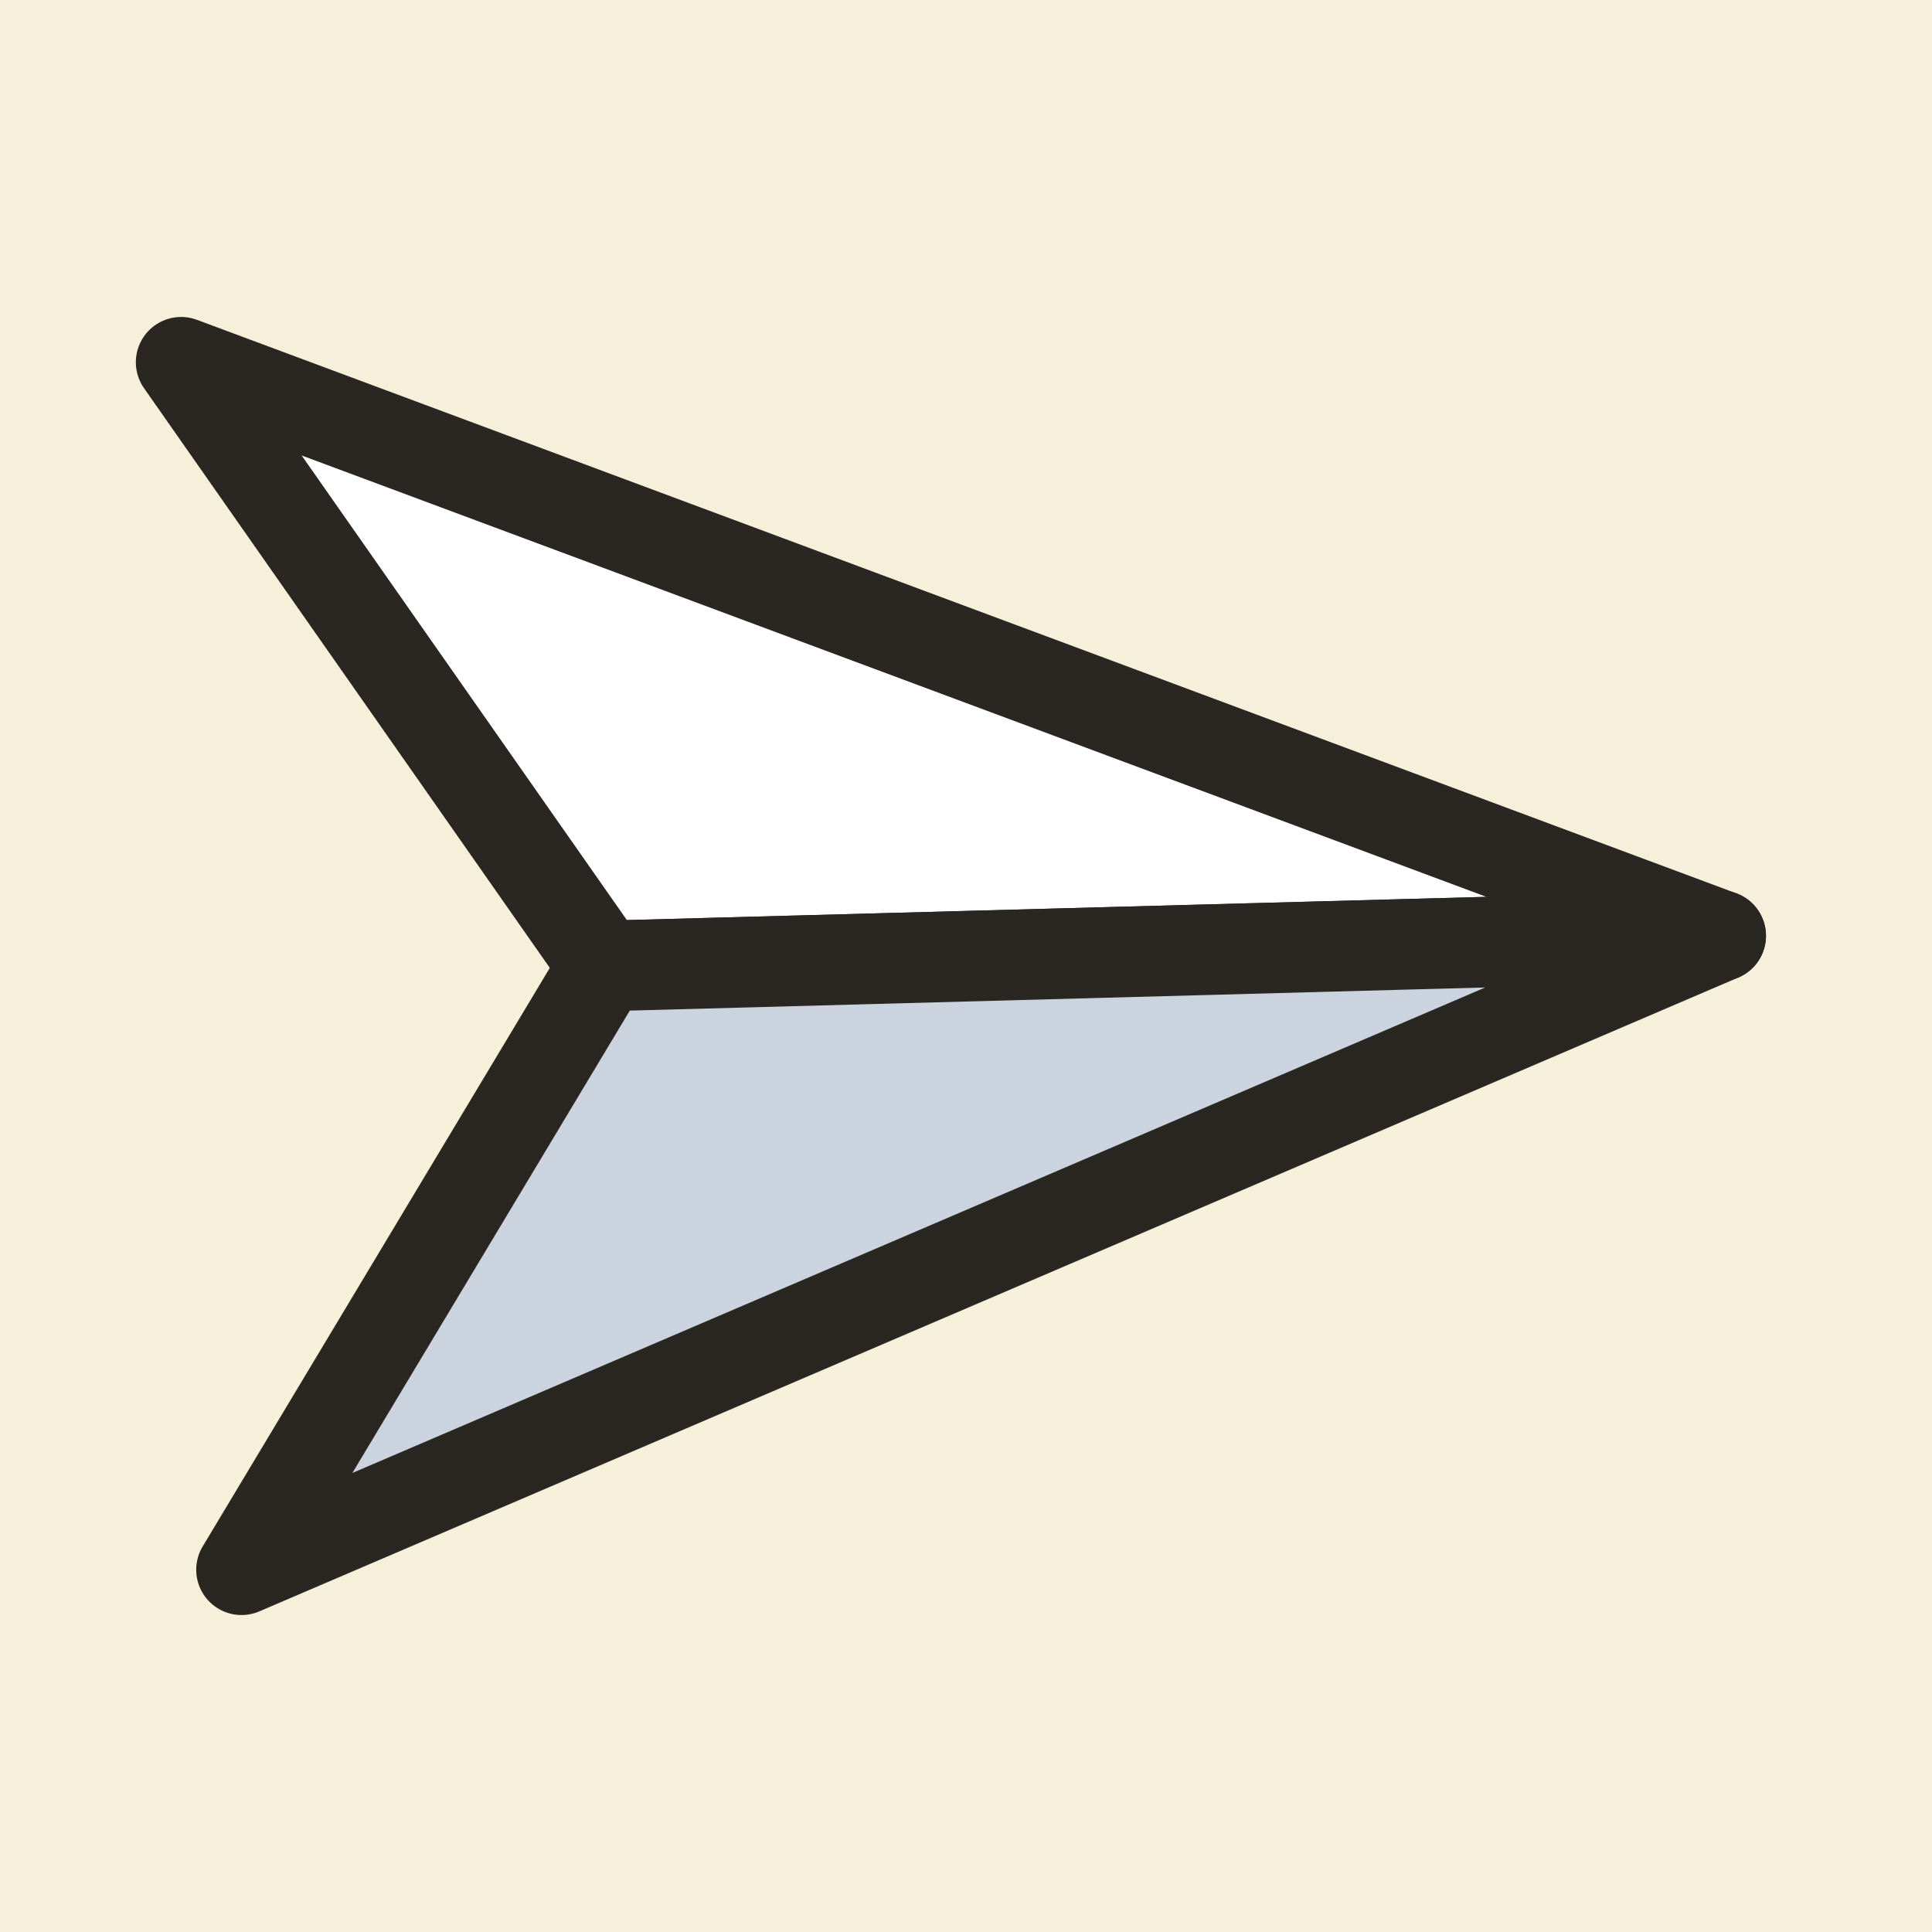
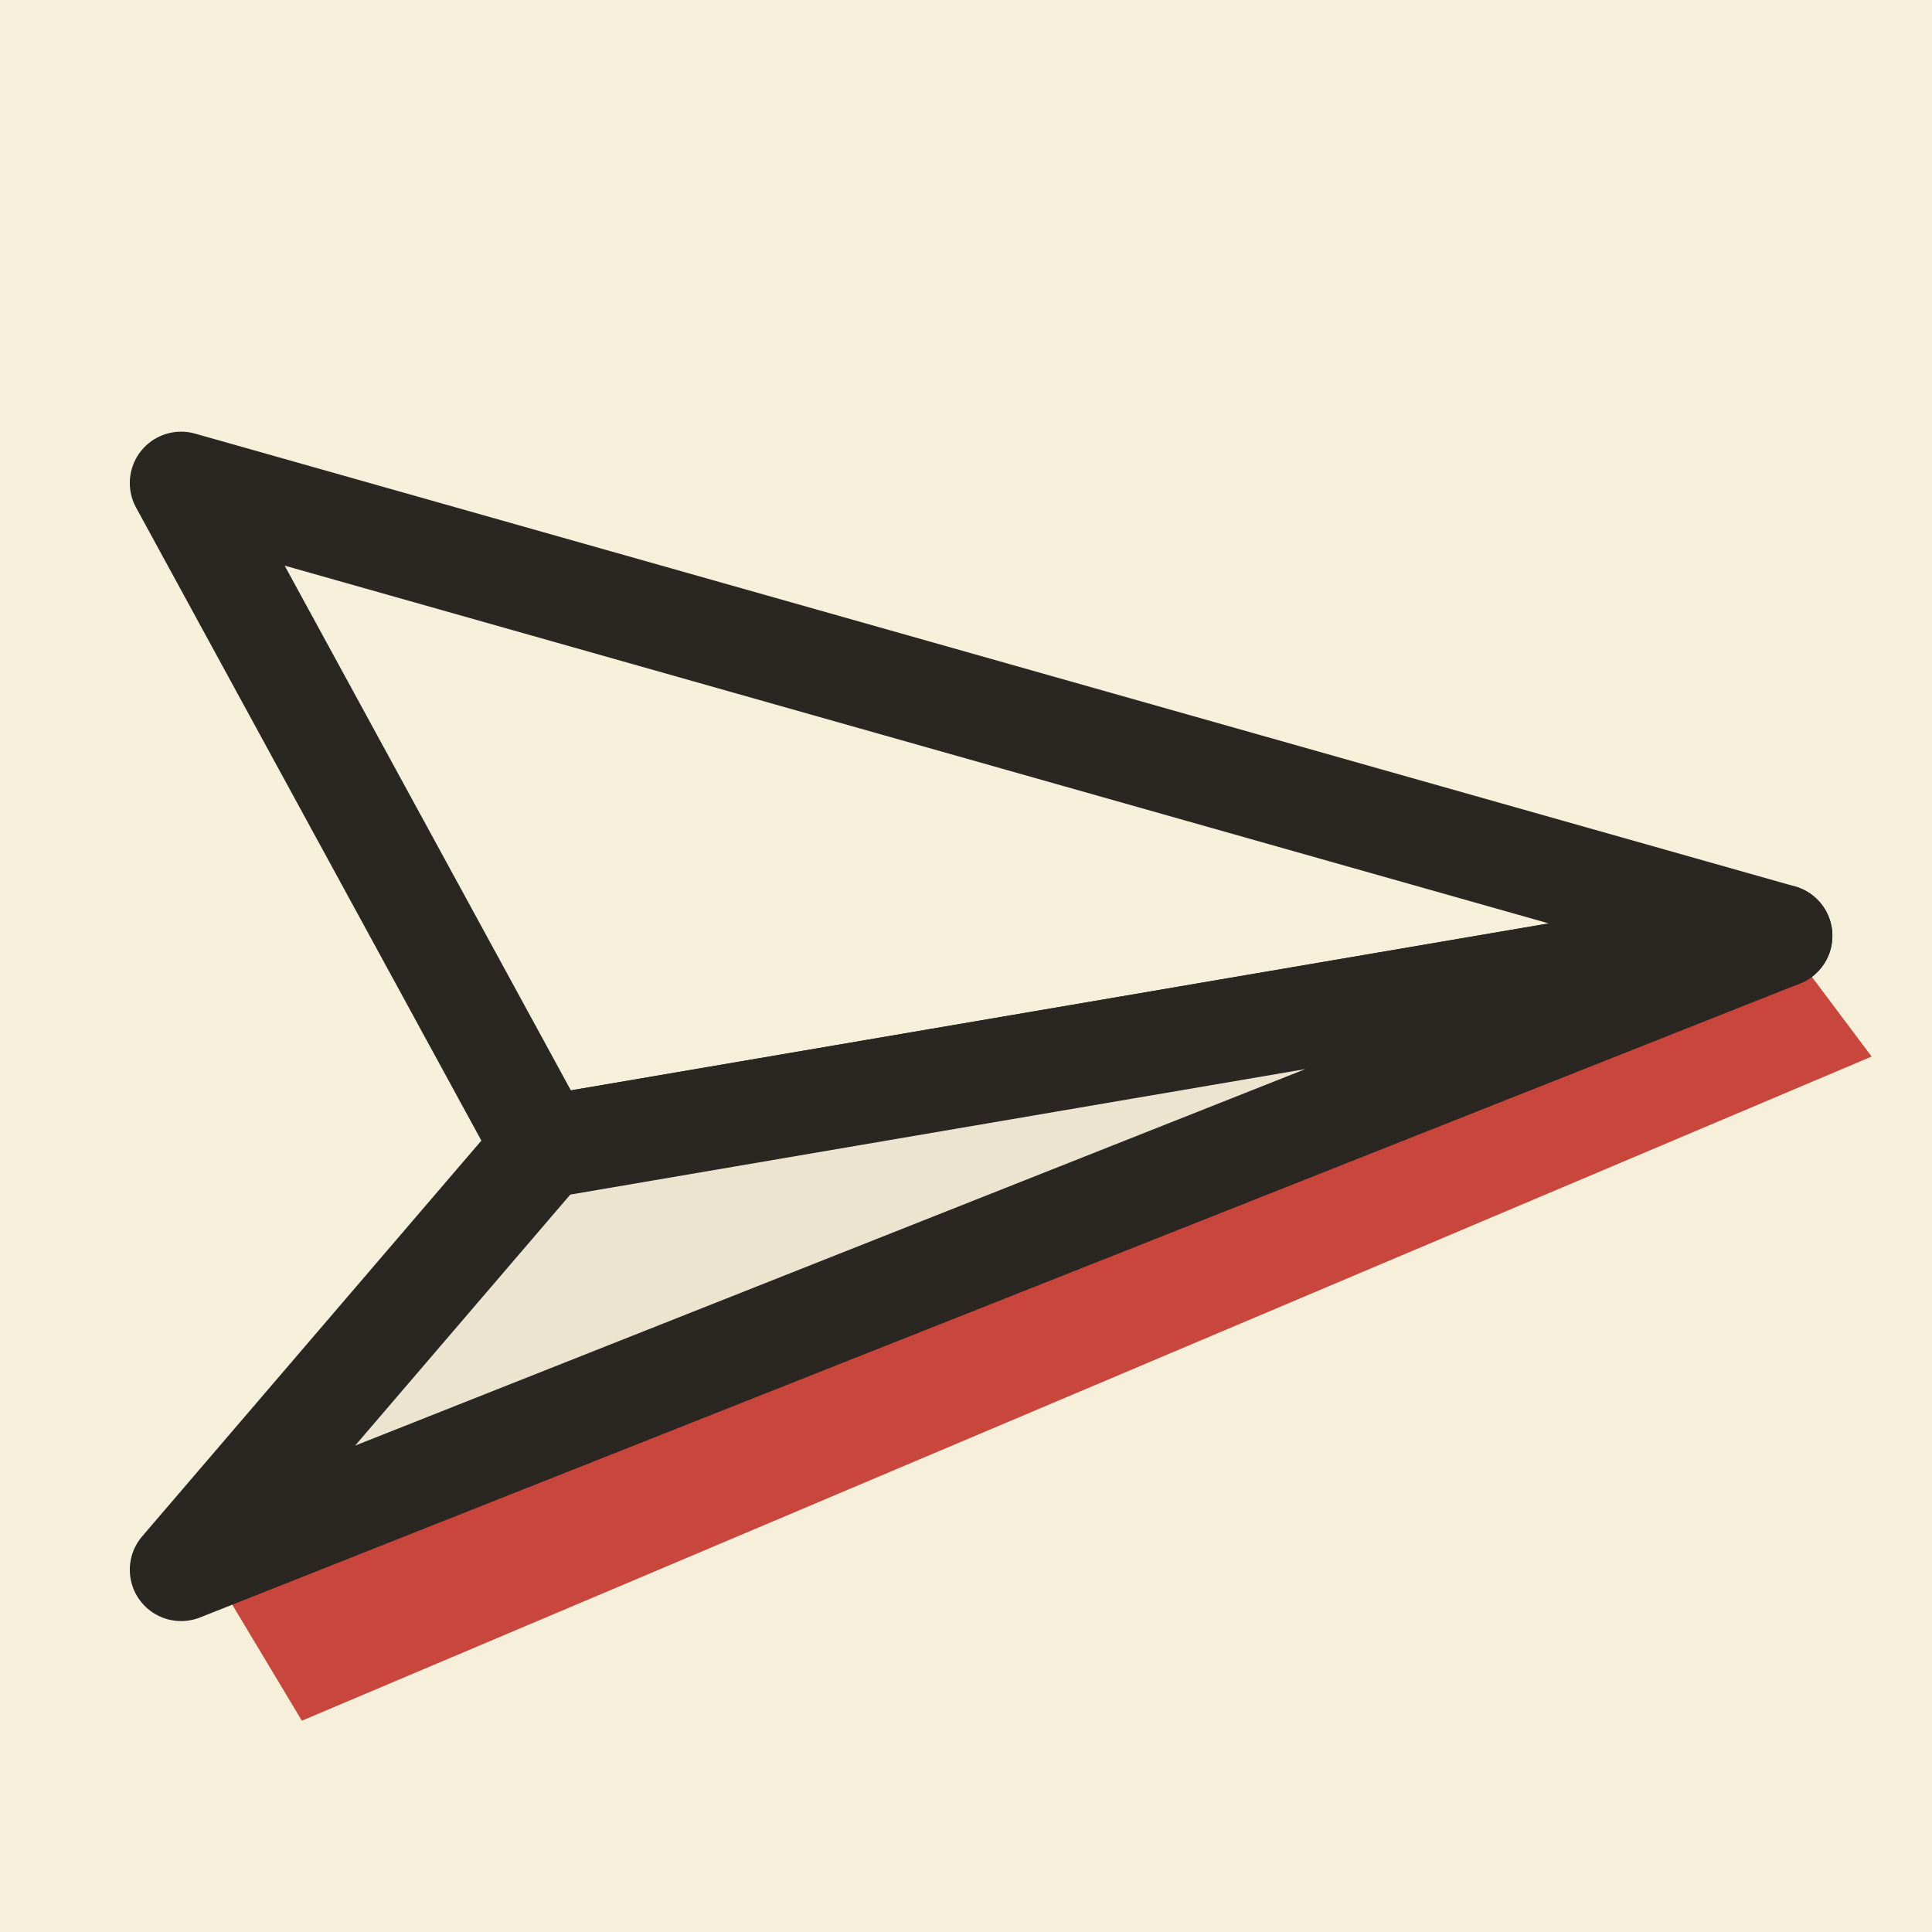
<svg xmlns="http://www.w3.org/2000/svg" viewBox="0 0 64 64">
  <rect width="64" height="64" fill="#f6efd9" />
-   <g stroke="#2a2622" stroke-width="3" stroke-linejoin="round">
-     <path d="M6 12 L57 31 L20 32 Z" fill="#ffffff" />
-     <path d="M20 32 L57 31 L8 52 Z" fill="#cbd4de" />
+   <path d="M7 52 L59 31 L62 35 L10 57 Z" fill="#c9463d" />
+   <g stroke="#2a2622" stroke-width="3.4" stroke-linejoin="round">
+     <path d="M6 16 L59 31 L18 38 Z" fill="#f6efd9" />
+     <path d="M18 38 L59 31 L6 52 Z" fill="#ece4cf" />
  </g>
</svg>
